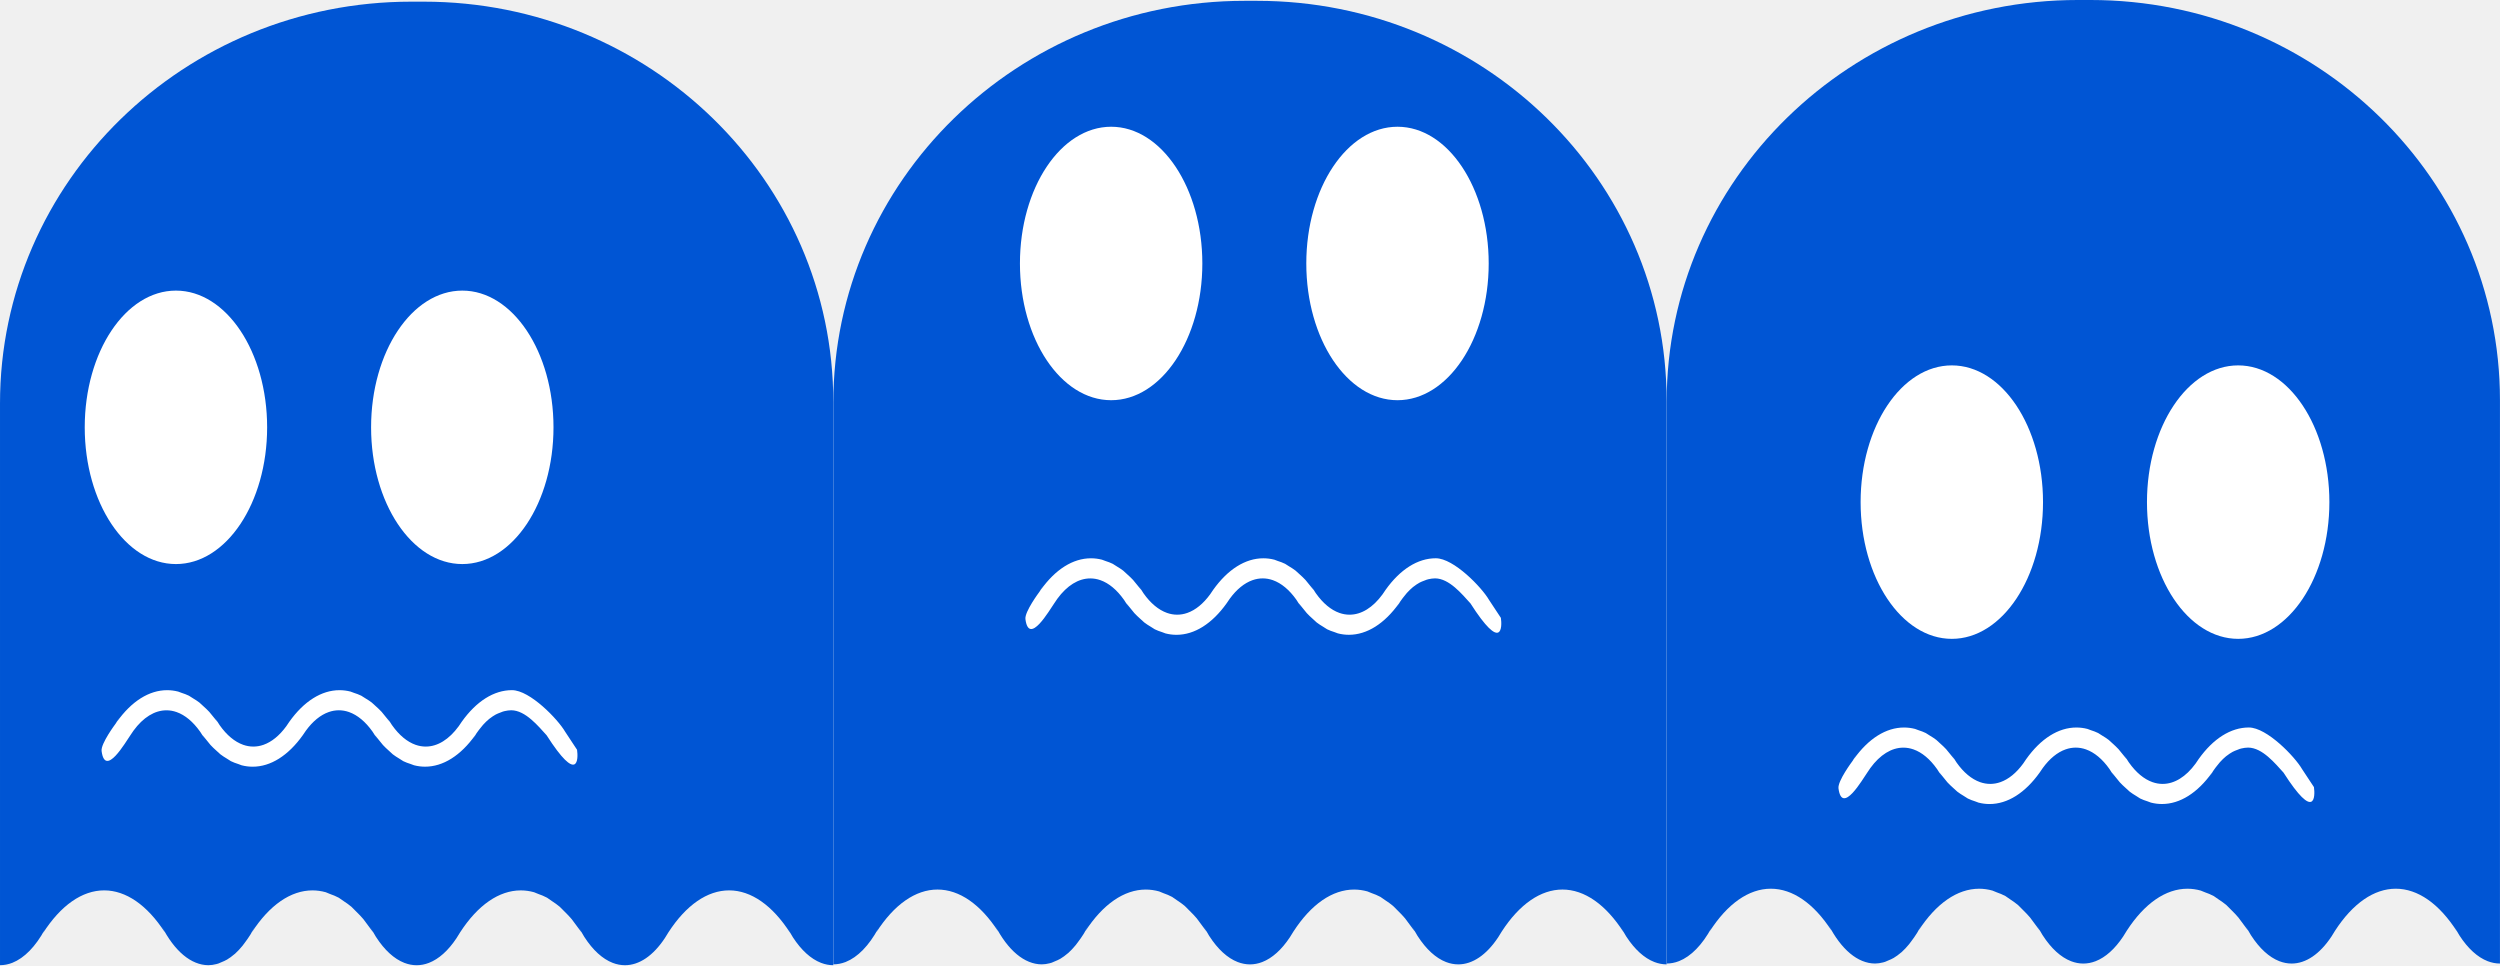
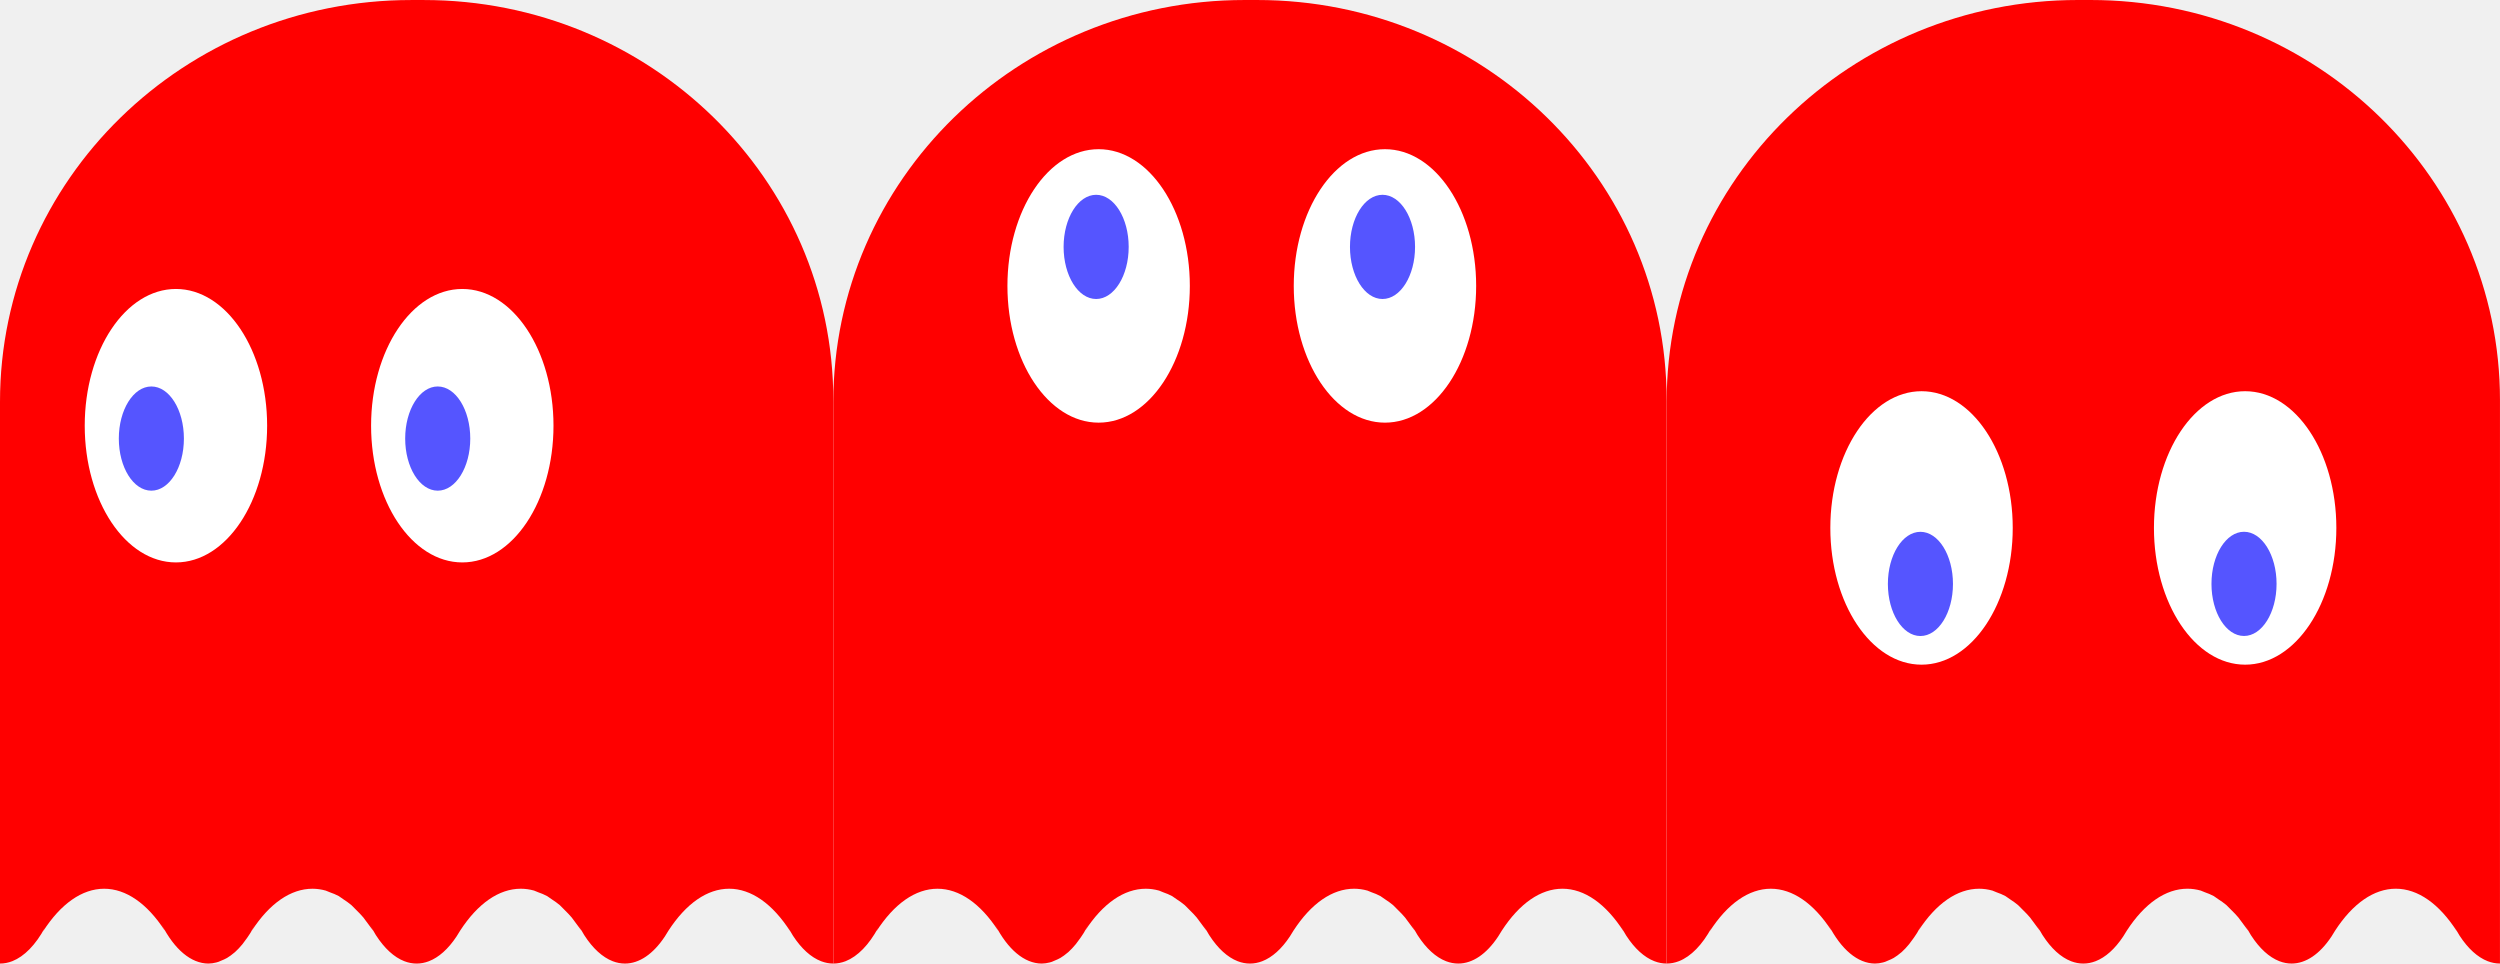
- <svg xmlns="http://www.w3.org/2000/svg" width="384" height="148.256" viewBox="0 0 101.6 39.226" version="1.1" id="svg1" xml:space="preserve">
+ <svg xmlns="http://www.w3.org/2000/svg" width="384" height="148.003" viewBox="0 0 101.6 39.159" version="1.1" id="svg1" xml:space="preserve">
  <defs id="defs1" />
-   <g id="layer1" transform="translate(-221.1955,-117.6115)">
-     <g id="g61" transform="translate(15.58882,58.37373)">
-       <g id="g60" transform="translate(82.29565,-37.6752)">
-         <g id="g59" style="fill:#ff0000" transform="matrix(0.5387755,0,0,0.5263396,81.94945,108.1022)">
-           <path id="path57" style="fill:#0055d4;fill-opacity:1;stroke-width:0.177" d="M 233.508,-21.259 A 31.022,31.022 0 0 0 202.487,9.763 V 30.061 41.6 53.138 a 5.241,11.539 0 0 0 0.927,-0.183 5.241,11.539 0 0 0 2.459,-2.58 5.241,11.539 0 0 1 -0.148,0.292 7.857,17.299 0 0 1 4.62,-3.306 7.857,17.299 0 0 1 4.576,3.237 5.241,11.539 0 0 1 -0.231,-0.464 5.241,11.539 0 0 0 3.511,3.004 5.241,11.539 0 0 0 0.609,-0.086 5.241,11.539 0 0 0 0.157,-0.047 5.241,11.539 0 0 0 0.165,-0.073 5.241,11.539 0 0 0 0.273,-0.119 5.241,11.539 0 0 0 0.206,-0.108 5.241,11.539 0 0 0 0.553,-0.413 5.241,11.539 0 0 0 0.046,-0.035 5.241,11.539 0 0 0 0.565,-0.614 5.241,11.539 0 0 0 0.176,-0.241 5.241,11.539 0 0 0 0.402,-0.592 5.241,11.539 0 0 0 0.061,-0.101 5.241,11.539 0 0 0 0.293,-0.565 5.241,11.539 0 0 1 -0.225,0.455 7.857,17.299 0 0 1 4.576,-3.237 7.857,17.299 0 0 1 1.002,0.143 7.857,17.299 0 0 1 0.32,0.135 7.857,17.299 0 0 1 0.661,0.289 7.857,17.299 0 0 1 0.375,0.266 7.857,17.299 0 0 1 0.58,0.433 7.857,17.299 0 0 1 0.378,0.388 7.857,17.299 0 0 1 0.523,0.567 7.857,17.299 0 0 1 0.373,0.514 7.857,17.299 0 0 1 0.364,0.503 5.241,11.539 0 0 1 -0.222,-0.446 5.241,11.539 0 0 0 0.411,0.76 7.857,17.299 0 0 1 0.027,0.043 5.241,11.539 0 0 0 2.138,2.001 5.241,11.539 0 0 0 0.926,0.182 5.241,11.539 0 0 0 0.927,-0.182 5.241,11.539 0 0 0 2.079,-1.906 7.857,17.299 0 0 1 0.275,-0.453 7.857,17.299 0 0 1 4.576,-3.237 7.857,17.299 0 0 1 1.002,0.143 7.857,17.299 0 0 1 0.314,0.131 7.857,17.299 0 0 1 0.668,0.293 7.857,17.299 0 0 1 0.375,0.266 7.857,17.299 0 0 1 0.58,0.433 7.857,17.299 0 0 1 0.372,0.381 7.857,17.299 0 0 1 0.529,0.575 7.857,17.299 0 0 1 0.372,0.513 7.857,17.299 0 0 1 0.364,0.502 5.241,11.539 0 0 1 -0.228,-0.459 5.241,11.539 0 0 0 0.412,0.762 7.857,17.299 0 0 1 0.037,0.061 5.241,11.539 0 0 0 2.132,1.994 5.241,11.539 0 0 0 0.927,0.182 5.241,11.539 0 0 0 3.006,-2.087 7.857,17.299 0 0 1 0.274,-0.453 7.857,17.299 0 0 1 4.577,-3.238 7.857,17.299 0 0 1 4.619,3.305 5.241,11.539 0 0 1 -0.19,-0.376 5.241,11.539 0 0 0 0.384,0.696 5.241,11.539 0 0 0 2.118,1.97 5.241,11.539 0 0 0 0.927,0.183 V 41.601 41.6 30.06 9.635 A 30.893,30.893 0 0 0 234.452,-21.259 Z" />
-           <g id="g58" transform="matrix(2.580366,0,0,2.537215,-38.11264,-239.1585)" style="fill:#d5ffd5">
-             <ellipse style="fill:#ffffff;fill-opacity:1;stroke-width:0.179" id="ellipse57" cx="101.578" cy="101.162" rx="2.666" ry="4.161" />
-             <ellipse style="fill:#ffffff;fill-opacity:1;stroke-width:0.179" id="ellipse58" cx="109.949" cy="101.162" rx="2.666" ry="4.161" />
-           </g>
+   <g id="layer1" transform="translate(-89.65685,-120.5918)">
+     <g id="g37" style="fill:#ff0000" transform="matrix(0.5387755,0,0,0.5263396,-2.558968,132.4154)">
+       <path id="path31" style="fill:#ff0000;fill-opacity:1;stroke-width:0.177" d="M 327.897,-22.464 A 31.022,31.022 0 0 0 296.875,8.558 V 28.857 40.395 51.934 a 5.241,11.539 0 0 0 0.927,-0.183 5.241,11.539 0 0 0 2.459,-2.581 5.241,11.539 0 0 1 -0.148,0.293 7.857,17.299 0 0 1 4.619,-3.306 7.857,17.299 0 0 1 4.576,3.237 5.241,11.539 0 0 1 -0.231,-0.464 5.241,11.539 0 0 0 3.512,3.004 5.241,11.539 0 0 0 0.609,-0.086 5.241,11.539 0 0 0 0.157,-0.048 5.241,11.539 0 0 0 0.165,-0.072 5.241,11.539 0 0 0 0.272,-0.119 5.241,11.539 0 0 0 0.207,-0.108 5.241,11.539 0 0 0 0.553,-0.413 5.241,11.539 0 0 0 0.045,-0.035 5.241,11.539 0 0 0 0.565,-0.614 5.241,11.539 0 0 0 0.176,-0.242 5.241,11.539 0 0 0 0.403,-0.592 5.241,11.539 0 0 0 0.06,-0.1 5.241,11.539 0 0 0 0.293,-0.565 5.241,11.539 0 0 1 -0.225,0.455 7.857,17.299 0 0 1 4.577,-3.238 7.857,17.299 0 0 1 1.001,0.144 7.857,17.299 0 0 1 0.32,0.134 7.857,17.299 0 0 1 0.662,0.29 7.857,17.299 0 0 1 0.375,0.266 7.857,17.299 0 0 1 0.58,0.433 7.857,17.299 0 0 1 0.377,0.387 7.857,17.299 0 0 1 0.523,0.567 7.857,17.299 0 0 1 0.373,0.514 7.857,17.299 0 0 1 0.364,0.503 5.241,11.539 0 0 1 -0.221,-0.446 5.241,11.539 0 0 0 0.411,0.76 7.857,17.299 0 0 1 0.027,0.043 5.241,11.539 0 0 0 2.138,2.001 5.241,11.539 0 0 0 0.927,0.181 5.241,11.539 0 0 0 0.926,-0.181 5.241,11.539 0 0 0 2.08,-1.906 7.857,17.299 0 0 1 0.274,-0.453 7.857,17.299 0 0 1 4.576,-3.238 7.857,17.299 0 0 1 1.003,0.144 7.857,17.299 0 0 1 0.313,0.131 7.857,17.299 0 0 1 0.668,0.293 7.857,17.299 0 0 1 0.375,0.266 7.857,17.299 0 0 1 0.581,0.432 7.857,17.299 0 0 1 0.371,0.382 7.857,17.299 0 0 1 0.53,0.574 7.857,17.299 0 0 1 0.372,0.513 7.857,17.299 0 0 1 0.364,0.503 5.241,11.539 0 0 1 -0.228,-0.459 5.241,11.539 0 0 0 0.412,0.762 7.857,17.299 0 0 1 0.037,0.061 5.241,11.539 0 0 0 2.133,1.994 5.241,11.539 0 0 0 0.927,0.181 5.241,11.539 0 0 0 3.005,-2.086 7.857,17.299 0 0 1 0.274,-0.454 7.857,17.299 0 0 1 4.577,-3.237 7.857,17.299 0 0 1 4.619,3.304 5.241,11.539 0 0 1 -0.19,-0.375 5.241,11.539 0 0 0 0.385,0.696 5.241,11.539 0 0 0 2.117,1.97 5.241,11.539 0 0 0 0.927,0.182 V 40.395 h 9.6e-4 V 28.856 8.43 A 30.893,30.893 0 0 0 328.84,-22.464 Z" />
+       <g id="g36" transform="matrix(2.580366,0,0,2.537215,54.57984,-238.3702)" style="fill:#d5ffd5">
+         <ellipse style="fill:#ffffff;fill-opacity:1;stroke-width:0.179" id="ellipse32" cx="101.35" cy="101.162" rx="2.666" ry="4.161" />
+         <ellipse style="fill:#ffffff;fill-opacity:1;stroke-width:0.179" id="ellipse33" cx="110.81" cy="101.162" rx="2.666" ry="4.161" />
+         <g id="g35" transform="matrix(1.070075,0,0,1.505745,31.23187,-61.37048)">
+           <ellipse style="fill:#5555ff;fill-opacity:1;stroke-width:0.154" id="ellipse34" cx="65.496" cy="109.073" rx="0.889" ry="1.053" />
+           <ellipse style="fill:#5555ff;fill-opacity:1;stroke-width:0.154" id="ellipse35" cx="74.336" cy="109.072" rx="0.889" ry="1.053" />
        </g>
-         <path d="m 216.865,128.166 c -0.29,-0.5 -1.427,-1.688 -2.161,-1.688 -0.732,8e-5 -1.446,0.449 -2.041,1.285 -0.042,0.058 -0.082,0.118 -0.122,0.18 -0.393,0.539 -0.861,0.828 -1.341,0.828 -0.139,1.1e-4 -0.277,-0.024 -0.413,-0.072 -0.343,-0.121 -0.668,-0.392 -0.951,-0.791 -0.005,-0.008 -0.011,-0.016 -0.017,-0.024 -0.064,-0.095 -0.125,-0.196 -0.184,-0.302 0.033,0.062 0.067,0.123 0.102,0.182 -0.053,-0.069 -0.107,-0.136 -0.162,-0.199 -0.054,-0.071 -0.11,-0.139 -0.166,-0.204 -0.077,-0.082 -0.156,-0.158 -0.236,-0.228 -0.055,-0.053 -0.11,-0.104 -0.166,-0.151 -0.085,-0.064 -0.171,-0.121 -0.259,-0.172 -0.055,-0.038 -0.111,-0.073 -0.167,-0.106 -0.098,-0.047 -0.198,-0.086 -0.298,-0.116 -0.046,-0.019 -0.093,-0.036 -0.139,-0.052 -0.148,-0.038 -0.298,-0.057 -0.447,-0.057 -0.732,-1.5e-4 -1.446,0.449 -2.041,1.284 -0.041,0.058 -0.082,0.118 -0.122,0.18 -0.278,0.381 -0.594,0.639 -0.927,0.756 -0.136,0.048 -0.274,0.072 -0.413,0.072 -0.139,-3e-5 -0.277,-0.024 -0.413,-0.072 -0.344,-0.122 -0.67,-0.393 -0.953,-0.794 -0.004,-0.006 -0.008,-0.012 -0.011,-0.017 -0.064,-0.094 -0.125,-0.195 -0.183,-0.301 0.032,0.061 0.065,0.12 0.098,0.177 -0.053,-0.069 -0.107,-0.136 -0.162,-0.199 -0.055,-0.071 -0.11,-0.139 -0.167,-0.204 -0.076,-0.081 -0.154,-0.156 -0.233,-0.225 -0.055,-0.054 -0.112,-0.105 -0.168,-0.154 -0.085,-0.064 -0.171,-0.121 -0.259,-0.172 -0.055,-0.038 -0.111,-0.073 -0.167,-0.106 -0.097,-0.046 -0.196,-0.085 -0.295,-0.115 -0.047,-0.02 -0.095,-0.037 -0.143,-0.053 -0.148,-0.038 -0.297,-0.057 -0.447,-0.057 -0.732,-2e-5 -1.446,0.449 -2.041,1.284 0.034,-0.058 0.068,-0.118 0.1,-0.18 -0.042,0.078 -0.086,0.153 -0.131,0.224 -0.009,0.013 -0.018,0.026 -0.027,0.04 0,0 -0.603,0.804 -0.565,1.104 0.142,1.102 0.983,-0.378 1.174,-0.646 0.041,-0.058 0.082,-0.118 0.122,-0.18 0.393,-0.539 0.861,-0.828 1.34,-0.828 0.139,-1.1e-4 0.277,0.024 0.413,0.072 0.343,0.121 0.668,0.392 0.951,0.791 0.005,0.008 0.011,0.016 0.017,0.024 0.064,0.095 0.125,0.196 0.184,0.302 -0.033,-0.062 -0.067,-0.123 -0.102,-0.182 0.053,0.069 0.107,0.135 0.162,0.199 0.054,0.071 0.11,0.139 0.166,0.204 0.077,0.082 0.156,0.158 0.236,0.228 0.055,0.053 0.11,0.104 0.166,0.151 0.085,0.064 0.171,0.121 0.259,0.172 0.055,0.038 0.111,0.073 0.167,0.106 0.098,0.047 0.198,0.086 0.298,0.116 0.046,0.019 0.093,0.036 0.139,0.052 0.148,0.038 0.298,0.057 0.447,0.057 0.732,-8e-5 1.446,-0.449 2.041,-1.285 0.042,-0.058 0.082,-0.118 0.123,-0.18 0.278,-0.381 0.594,-0.639 0.927,-0.756 0.136,-0.048 0.274,-0.072 0.413,-0.072 0.138,-7e-5 0.277,0.024 0.413,0.072 0.344,0.122 0.67,0.393 0.954,0.794 0.004,0.006 0.008,0.012 0.011,0.017 0.064,0.094 0.125,0.195 0.183,0.301 -0.032,-0.061 -0.065,-0.12 -0.098,-0.177 0.053,0.069 0.107,0.136 0.162,0.2 0.054,0.071 0.11,0.139 0.166,0.204 0.076,0.081 0.154,0.156 0.233,0.225 0.056,0.054 0.112,0.105 0.168,0.154 0.085,0.064 0.171,0.121 0.259,0.172 0.055,0.038 0.111,0.073 0.167,0.106 0.097,0.046 0.196,0.085 0.295,0.114 0.047,0.02 0.095,0.037 0.143,0.053 0.148,0.038 0.297,0.057 0.447,0.057 0.732,3e-5 1.446,-0.449 2.041,-1.284 -0.034,0.058 -0.068,0.118 -0.1,0.18 0.042,-0.078 0.086,-0.153 0.13,-0.224 0.009,-0.013 0.018,-0.027 0.027,-0.04 0.058,-0.084 0.118,-0.162 0.179,-0.235 0.026,-0.033 0.052,-0.065 0.078,-0.096 0.082,-0.091 0.166,-0.172 0.252,-0.243 0.007,-0.005 0.014,-0.009 0.02,-0.014 0.081,-0.064 0.163,-0.118 0.246,-0.164 0.031,-0.015 0.061,-0.03 0.092,-0.043 0.04,-0.018 0.081,-0.034 0.122,-0.047 0.025,-0.01 0.049,-0.02 0.074,-0.029 0.023,-0.007 0.047,-0.013 0.07,-0.019 0.09,-0.022 0.181,-0.033 0.272,-0.035 0.579,0.003 1.105,0.654 1.437,1.017 v 0 c 1.282,2.003 1.292,0.962 1.237,0.589 z" style="fill:#ffffff;stroke-width:0.166;stroke-linejoin:round" id="path59" />
      </g>
    </g>
-     <g id="g67" transform="translate(-18.2778,58.40758)">
-       <g id="g65" transform="translate(82.29565,-37.6752)">
-         <g id="g63" style="fill:#ff0000" transform="matrix(0.5387755,0,0,0.5263396,81.94945,108.1022)">
-           <path id="path61" style="fill:#0055d4;fill-opacity:1;stroke-width:0.177" d="M 233.508,-21.259 A 31.022,31.022 0 0 0 202.487,9.763 V 30.061 41.6 53.138 a 5.241,11.539 0 0 0 0.927,-0.183 5.241,11.539 0 0 0 2.459,-2.58 5.241,11.539 0 0 1 -0.148,0.292 7.857,17.299 0 0 1 4.62,-3.306 7.857,17.299 0 0 1 4.576,3.237 5.241,11.539 0 0 1 -0.231,-0.464 5.241,11.539 0 0 0 3.511,3.004 5.241,11.539 0 0 0 0.609,-0.086 5.241,11.539 0 0 0 0.157,-0.047 5.241,11.539 0 0 0 0.165,-0.073 5.241,11.539 0 0 0 0.273,-0.119 5.241,11.539 0 0 0 0.206,-0.108 5.241,11.539 0 0 0 0.553,-0.413 5.241,11.539 0 0 0 0.046,-0.035 5.241,11.539 0 0 0 0.565,-0.614 5.241,11.539 0 0 0 0.176,-0.241 5.241,11.539 0 0 0 0.402,-0.592 5.241,11.539 0 0 0 0.061,-0.101 5.241,11.539 0 0 0 0.293,-0.565 5.241,11.539 0 0 1 -0.225,0.455 7.857,17.299 0 0 1 4.576,-3.237 7.857,17.299 0 0 1 1.002,0.143 7.857,17.299 0 0 1 0.32,0.135 7.857,17.299 0 0 1 0.661,0.289 7.857,17.299 0 0 1 0.375,0.266 7.857,17.299 0 0 1 0.58,0.433 7.857,17.299 0 0 1 0.378,0.388 7.857,17.299 0 0 1 0.523,0.567 7.857,17.299 0 0 1 0.373,0.514 7.857,17.299 0 0 1 0.364,0.503 5.241,11.539 0 0 1 -0.222,-0.446 5.241,11.539 0 0 0 0.411,0.76 7.857,17.299 0 0 1 0.027,0.043 5.241,11.539 0 0 0 2.138,2.001 5.241,11.539 0 0 0 0.926,0.182 5.241,11.539 0 0 0 0.927,-0.182 5.241,11.539 0 0 0 2.079,-1.906 7.857,17.299 0 0 1 0.275,-0.453 7.857,17.299 0 0 1 4.576,-3.237 7.857,17.299 0 0 1 1.002,0.143 7.857,17.299 0 0 1 0.314,0.131 7.857,17.299 0 0 1 0.668,0.293 7.857,17.299 0 0 1 0.375,0.266 7.857,17.299 0 0 1 0.58,0.433 7.857,17.299 0 0 1 0.372,0.381 7.857,17.299 0 0 1 0.529,0.575 7.857,17.299 0 0 1 0.372,0.513 7.857,17.299 0 0 1 0.364,0.502 5.241,11.539 0 0 1 -0.228,-0.459 5.241,11.539 0 0 0 0.412,0.762 7.857,17.299 0 0 1 0.037,0.061 5.241,11.539 0 0 0 2.132,1.994 5.241,11.539 0 0 0 0.927,0.182 5.241,11.539 0 0 0 3.006,-2.087 7.857,17.299 0 0 1 0.274,-0.453 7.857,17.299 0 0 1 4.577,-3.238 7.857,17.299 0 0 1 4.619,3.305 5.241,11.539 0 0 1 -0.19,-0.376 5.241,11.539 0 0 0 0.384,0.696 5.241,11.539 0 0 0 2.118,1.97 5.241,11.539 0 0 0 0.927,0.183 V 41.601 41.6 30.06 9.635 A 30.893,30.893 0 0 0 234.452,-21.259 Z" />
-           <g id="g62" transform="matrix(2.580366,0,0,2.537215,-38.66663,-257.6492)" style="fill:#d5ffd5">
-             <ellipse style="fill:#ffffff;fill-opacity:1;stroke-width:0.179" id="ellipse61" cx="101.578" cy="101.162" rx="2.666" ry="4.161" />
-             <ellipse style="fill:#ffffff;fill-opacity:1;stroke-width:0.179" id="ellipse62" cx="109.949" cy="101.162" rx="2.666" ry="4.161" />
-           </g>
+     <g id="g44" style="fill:#ff0000" transform="matrix(0.5387755,0,0,0.5263396,-31.58323,152.503)">
+       <path id="path38" style="fill:#ff0000;fill-opacity:1;stroke-width:0.177" d="m 318.909,-60.628 a 31.022,31.022 0 0 0 -31.022,31.022 V -9.307 2.232 13.77 a 5.241,11.539 0 0 0 0.927,-0.183 5.241,11.539 0 0 0 2.459,-2.581 5.241,11.539 0 0 1 -0.148,0.293 7.857,17.299 0 0 1 4.619,-3.306 7.857,17.299 0 0 1 4.576,3.237 5.241,11.539 0 0 1 -0.231,-0.464 5.241,11.539 0 0 0 3.512,3.004 5.241,11.539 0 0 0 0.609,-0.086 5.241,11.539 0 0 0 0.157,-0.047 5.241,11.539 0 0 0 0.165,-0.073 5.241,11.539 0 0 0 0.272,-0.119 5.241,11.539 0 0 0 0.207,-0.108 5.241,11.539 0 0 0 0.553,-0.413 5.241,11.539 0 0 0 0.045,-0.035 5.241,11.539 0 0 0 0.565,-0.614 5.241,11.539 0 0 0 0.176,-0.241 5.241,11.539 0 0 0 0.403,-0.592 5.241,11.539 0 0 0 0.06,-0.101 5.241,11.539 0 0 0 0.293,-0.565 5.241,11.539 0 0 1 -0.225,0.455 7.857,17.299 0 0 1 4.577,-3.238 7.857,17.299 0 0 1 1.001,0.144 7.857,17.299 0 0 1 0.32,0.134 7.857,17.299 0 0 1 0.662,0.29 7.857,17.299 0 0 1 0.375,0.266 7.857,17.299 0 0 1 0.58,0.433 7.857,17.299 0 0 1 0.377,0.387 7.857,17.299 0 0 1 0.523,0.567 7.857,17.299 0 0 1 0.373,0.514 7.857,17.299 0 0 1 0.364,0.503 5.241,11.539 0 0 1 -0.221,-0.446 5.241,11.539 0 0 0 0.411,0.76 7.857,17.299 0 0 1 0.027,0.043 5.241,11.539 0 0 0 2.138,2.001 5.241,11.539 0 0 0 0.927,0.181 5.241,11.539 0 0 0 0.926,-0.181 5.241,11.539 0 0 0 2.08,-1.906 7.857,17.299 0 0 1 0.274,-0.453 7.857,17.299 0 0 1 4.576,-3.238 7.857,17.299 0 0 1 1.003,0.144 7.857,17.299 0 0 1 0.313,0.131 7.857,17.299 0 0 1 0.668,0.293 7.857,17.299 0 0 1 0.376,0.266 7.857,17.299 0 0 1 0.58,0.433 7.857,17.299 0 0 1 0.372,0.381 7.857,17.299 0 0 1 0.529,0.574 7.857,17.299 0 0 1 0.372,0.514 7.857,17.299 0 0 1 0.364,0.502 5.241,11.539 0 0 1 -0.228,-0.459 5.241,11.539 0 0 0 0.412,0.762 7.857,17.299 0 0 1 0.037,0.061 5.241,11.539 0 0 0 2.133,1.994 5.241,11.539 0 0 0 0.927,0.181 5.241,11.539 0 0 0 3.006,-2.086 7.857,17.299 0 0 1 0.274,-0.453 7.857,17.299 0 0 1 4.576,-3.238 7.857,17.299 0 0 1 4.619,3.305 5.241,11.539 0 0 1 -0.19,-0.376 5.241,11.539 0 0 0 0.385,0.696 5.241,11.539 0 0 0 2.117,1.97 5.241,11.539 0 0 0 0.927,0.182 V 2.232 h 9.6e-4 V -9.308 -29.734 a 30.893,30.893 0 0 0 -30.894,-30.894 z" />
+       <g id="g43" transform="matrix(2.580366,0,0,2.537215,54.77801,-257.0595)" style="fill:#d5ffd5">
+         <ellipse style="fill:#ffffff;fill-opacity:1;stroke-width:0.179" id="ellipse39" cx="98.095" cy="86.121" rx="2.666" ry="4.161" />
+         <ellipse style="fill:#ffffff;fill-opacity:1;stroke-width:0.179" id="ellipse40" cx="106.465" cy="86.121" rx="2.666" ry="4.161" />
+         <g id="g42" transform="matrix(1.070075,0,0,1.505745,27.69702,-76.86481)">
+           <ellipse style="fill:#5555ff;fill-opacity:1;stroke-width:0.154" id="ellipse41" cx="65.72" cy="107.454" rx="0.889" ry="1.053" />
+           <ellipse style="fill:#5555ff;fill-opacity:1;stroke-width:0.154" id="ellipse42" cx="73.543" cy="107.454" rx="0.889" ry="1.053" />
        </g>
-         <path d="m 217.689,121.255 c -0.29,-0.5 -1.427,-1.688 -2.161,-1.688 -0.732,8e-5 -1.446,0.449 -2.041,1.285 -0.042,0.058 -0.082,0.118 -0.122,0.18 -0.393,0.539 -0.861,0.828 -1.341,0.828 -0.139,1.1e-4 -0.277,-0.024 -0.413,-0.072 -0.343,-0.121 -0.668,-0.392 -0.951,-0.791 -0.005,-0.008 -0.011,-0.016 -0.017,-0.024 -0.064,-0.095 -0.125,-0.196 -0.184,-0.302 0.033,0.062 0.067,0.123 0.102,0.182 -0.053,-0.069 -0.107,-0.136 -0.162,-0.199 -0.054,-0.071 -0.11,-0.139 -0.166,-0.204 -0.077,-0.082 -0.156,-0.158 -0.236,-0.228 -0.055,-0.053 -0.11,-0.104 -0.166,-0.151 -0.085,-0.064 -0.171,-0.121 -0.259,-0.172 -0.055,-0.038 -0.111,-0.073 -0.167,-0.106 -0.098,-0.047 -0.198,-0.086 -0.298,-0.116 -0.046,-0.019 -0.093,-0.036 -0.139,-0.052 -0.148,-0.038 -0.298,-0.057 -0.447,-0.057 -0.732,-1.5e-4 -1.446,0.449 -2.041,1.284 -0.041,0.058 -0.082,0.118 -0.122,0.18 -0.278,0.381 -0.594,0.639 -0.927,0.756 -0.136,0.048 -0.274,0.072 -0.413,0.072 -0.139,-3e-5 -0.277,-0.024 -0.413,-0.072 -0.344,-0.122 -0.67,-0.393 -0.953,-0.794 -0.004,-0.006 -0.008,-0.012 -0.011,-0.017 -0.064,-0.094 -0.125,-0.195 -0.183,-0.301 0.032,0.061 0.065,0.12 0.098,0.177 -0.053,-0.069 -0.107,-0.136 -0.162,-0.199 -0.055,-0.071 -0.11,-0.139 -0.167,-0.204 -0.076,-0.081 -0.154,-0.156 -0.233,-0.225 -0.055,-0.054 -0.112,-0.105 -0.168,-0.154 -0.085,-0.064 -0.171,-0.121 -0.259,-0.172 -0.055,-0.038 -0.111,-0.073 -0.167,-0.106 -0.097,-0.046 -0.196,-0.085 -0.295,-0.115 -0.047,-0.02 -0.095,-0.037 -0.143,-0.053 -0.148,-0.038 -0.297,-0.057 -0.447,-0.057 -0.732,-2e-5 -1.446,0.449 -2.041,1.284 0.034,-0.058 0.068,-0.118 0.1,-0.18 -0.042,0.078 -0.086,0.153 -0.131,0.224 -0.009,0.013 -0.018,0.026 -0.027,0.04 0,0 -0.603,0.804 -0.565,1.104 0.142,1.102 0.983,-0.378 1.174,-0.646 0.041,-0.058 0.082,-0.118 0.122,-0.18 0.393,-0.539 0.861,-0.828 1.34,-0.828 0.139,-1.1e-4 0.277,0.024 0.413,0.072 0.343,0.121 0.668,0.392 0.951,0.791 0.005,0.008 0.011,0.016 0.017,0.024 0.064,0.095 0.125,0.196 0.184,0.302 -0.033,-0.062 -0.067,-0.123 -0.102,-0.182 0.053,0.069 0.107,0.135 0.162,0.199 0.054,0.071 0.11,0.139 0.166,0.204 0.077,0.082 0.156,0.158 0.236,0.228 0.055,0.053 0.11,0.104 0.166,0.151 0.085,0.064 0.171,0.121 0.259,0.172 0.055,0.038 0.111,0.073 0.167,0.106 0.098,0.047 0.198,0.086 0.298,0.116 0.046,0.019 0.093,0.036 0.139,0.052 0.148,0.038 0.298,0.057 0.447,0.057 0.732,-8e-5 1.446,-0.449 2.041,-1.285 0.042,-0.058 0.082,-0.118 0.123,-0.18 0.278,-0.381 0.594,-0.639 0.927,-0.756 0.136,-0.048 0.274,-0.072 0.413,-0.072 0.138,-7e-5 0.277,0.024 0.413,0.072 0.344,0.122 0.67,0.393 0.954,0.794 0.004,0.006 0.008,0.012 0.011,0.017 0.064,0.094 0.125,0.195 0.183,0.301 -0.032,-0.061 -0.065,-0.12 -0.098,-0.177 0.053,0.069 0.107,0.136 0.162,0.2 0.054,0.071 0.11,0.139 0.166,0.204 0.076,0.081 0.154,0.156 0.233,0.225 0.056,0.054 0.112,0.105 0.168,0.154 0.085,0.064 0.171,0.121 0.259,0.172 0.055,0.038 0.111,0.073 0.167,0.106 0.097,0.046 0.196,0.085 0.295,0.114 0.047,0.02 0.095,0.037 0.143,0.053 0.148,0.038 0.297,0.057 0.447,0.057 0.732,3e-5 1.446,-0.449 2.041,-1.284 -0.034,0.058 -0.068,0.118 -0.1,0.18 0.042,-0.078 0.086,-0.153 0.13,-0.224 0.009,-0.013 0.018,-0.027 0.027,-0.04 0.058,-0.084 0.118,-0.162 0.179,-0.235 0.026,-0.033 0.052,-0.065 0.078,-0.096 0.082,-0.091 0.166,-0.172 0.252,-0.243 0.007,-0.005 0.014,-0.009 0.02,-0.014 0.081,-0.064 0.163,-0.118 0.246,-0.164 0.031,-0.015 0.061,-0.03 0.092,-0.043 0.04,-0.018 0.081,-0.034 0.122,-0.047 0.025,-0.01 0.049,-0.02 0.074,-0.029 0.023,-0.007 0.047,-0.013 0.07,-0.019 0.09,-0.022 0.181,-0.033 0.272,-0.035 0.579,0.003 1.105,0.654 1.437,1.017 v 0 c 1.282,2.003 1.292,0.962 1.237,0.589 z" style="fill:#ffffff;stroke-width:0.166;stroke-linejoin:round" id="path63" />
      </g>
    </g>
  </g>
-   <g id="layer1-2" transform="translate(-221.9106,-163.7372)">
-     <g id="g4">
+   <g id="layer1-2" transform="translate(-90.37193,-166.7176)">
+     <g id="g4" transform="translate(66.05714,105.4353)">
      <path id="path55" style="fill:#ff0000;stroke-width:0.177" d="M 233.509,-21.259 A 31.022,31.022 0 0 0 202.487,9.763 V 30.062 41.6 53.138 a 5.241,11.539 0 0 0 0.927,-0.183 5.241,11.539 0 0 0 2.459,-2.581 5.241,11.539 0 0 1 -0.148,0.293 7.857,17.299 0 0 1 4.619,-3.306 7.857,17.299 0 0 1 4.576,3.237 5.241,11.539 0 0 1 -0.23,-0.464 5.241,11.539 0 0 0 3.511,3.004 5.241,11.539 0 0 0 0.609,-0.086 5.241,11.539 0 0 0 0.157,-0.048 5.241,11.539 0 0 0 0.165,-0.072 5.241,11.539 0 0 0 0.272,-0.119 5.241,11.539 0 0 0 0.207,-0.108 5.241,11.539 0 0 0 0.553,-0.413 5.241,11.539 0 0 0 0.045,-0.036 5.241,11.539 0 0 0 0.566,-0.613 5.241,11.539 0 0 0 0.175,-0.242 5.241,11.539 0 0 0 0.403,-0.592 5.241,11.539 0 0 0 0.06,-0.1 5.241,11.539 0 0 0 0.293,-0.565 5.241,11.539 0 0 1 -0.224,0.454 7.857,17.299 0 0 1 4.576,-3.237 7.857,17.299 0 0 1 1.001,0.144 7.857,17.299 0 0 1 0.321,0.134 7.857,17.299 0 0 1 0.661,0.29 7.857,17.299 0 0 1 0.375,0.266 7.857,17.299 0 0 1 0.58,0.433 7.857,17.299 0 0 1 0.377,0.387 7.857,17.299 0 0 1 0.523,0.567 7.857,17.299 0 0 1 0.373,0.514 7.857,17.299 0 0 1 0.364,0.503 5.241,11.539 0 0 1 -0.221,-0.446 5.241,11.539 0 0 0 0.411,0.76 7.857,17.299 0 0 1 0.027,0.043 5.241,11.539 0 0 0 2.138,2.001 5.241,11.539 0 0 0 0.927,0.181 5.241,11.539 0 0 0 0.926,-0.181 5.241,11.539 0 0 0 2.08,-1.906 7.857,17.299 0 0 1 0.274,-0.453 7.857,17.299 0 0 1 4.576,-3.238 7.857,17.299 0 0 1 1.003,0.144 7.857,17.299 0 0 1 0.313,0.131 7.857,17.299 0 0 1 0.669,0.293 7.857,17.299 0 0 1 0.375,0.265 7.857,17.299 0 0 1 0.58,0.433 7.857,17.299 0 0 1 0.372,0.382 7.857,17.299 0 0 1 0.529,0.574 7.857,17.299 0 0 1 0.372,0.513 7.857,17.299 0 0 1 0.364,0.503 5.241,11.539 0 0 1 -0.227,-0.459 5.241,11.539 0 0 0 0.411,0.762 7.857,17.299 0 0 1 0.037,0.061 5.241,11.539 0 0 0 2.133,1.994 5.241,11.539 0 0 0 0.927,0.181 5.241,11.539 0 0 0 3.006,-2.086 7.857,17.299 0 0 1 0.274,-0.454 7.857,17.299 0 0 1 4.576,-3.237 7.857,17.299 0 0 1 4.62,3.304 5.241,11.539 0 0 1 -0.19,-0.376 5.241,11.539 0 0 0 0.384,0.697 5.241,11.539 0 0 0 2.118,1.97 5.241,11.539 0 0 0 0.927,0.182 V 41.6 30.061 9.634 A 30.893,30.893 0 0 0 234.452,-21.259 Z" transform="matrix(0.5387755,0,0,0.5263396,-84.78021,72.47265)" />
      <g id="g64" transform="matrix(1.390238,0,0,1.335437,-109.753,-56.513)" style="fill:#d5ffd5">
        <ellipse style="fill:#ffffff;fill-opacity:1;stroke-width:0.179" id="path64" cx="101.578" cy="101.162" rx="2.666" ry="4.161" />
        <ellipse style="fill:#ffffff;fill-opacity:1;stroke-width:0.179" id="ellipse64" cx="109.949" cy="101.162" rx="2.666" ry="4.161" />
        <g id="g66" transform="matrix(1.070075,0,0,1.505745,30.53436,-60.24451)">
          <ellipse style="fill:#5555ff;fill-opacity:1;stroke-width:0.154" id="path65" cx="65.72" cy="107.454" rx="0.889" ry="1.053" />
          <ellipse style="fill:#5555ff;fill-opacity:1;stroke-width:0.154" id="ellipse65" cx="73.543" cy="107.454" rx="0.889" ry="1.053" />
        </g>
      </g>
    </g>
-     <g id="g2">
+     <g id="g2" transform="translate(4.424638,-3.461987)">
      <path id="path68" style="fill:#ff6600;fill-opacity:1;stroke-width:0.177" d="M 233.508,-21.259 A 31.022,31.022 0 0 0 202.487,9.763 V 30.061 41.6 53.138 a 5.241,11.539 0 0 0 0.927,-0.183 5.241,11.539 0 0 0 2.459,-2.58 5.241,11.539 0 0 1 -0.148,0.292 7.857,17.299 0 0 1 4.62,-3.306 7.857,17.299 0 0 1 4.575,3.237 5.241,11.539 0 0 1 -0.23,-0.464 5.241,11.539 0 0 0 3.511,3.004 5.241,11.539 0 0 0 0.609,-0.086 5.241,11.539 0 0 0 0.157,-0.047 5.241,11.539 0 0 0 0.165,-0.073 5.241,11.539 0 0 0 0.272,-0.119 5.241,11.539 0 0 0 0.207,-0.108 5.241,11.539 0 0 0 0.553,-0.413 5.241,11.539 0 0 0 0.046,-0.035 5.241,11.539 0 0 0 0.565,-0.614 5.241,11.539 0 0 0 0.176,-0.241 5.241,11.539 0 0 0 0.402,-0.592 5.241,11.539 0 0 0 0.06,-0.101 5.241,11.539 0 0 0 0.293,-0.565 5.241,11.539 0 0 1 -0.225,0.455 7.857,17.299 0 0 1 4.576,-3.237 7.857,17.299 0 0 1 1.002,0.143 7.857,17.299 0 0 1 0.32,0.135 7.857,17.299 0 0 1 0.661,0.289 7.857,17.299 0 0 1 0.375,0.266 7.857,17.299 0 0 1 0.58,0.433 7.857,17.299 0 0 1 0.378,0.388 7.857,17.299 0 0 1 0.522,0.567 7.857,17.299 0 0 1 0.374,0.514 7.857,17.299 0 0 1 0.364,0.503 5.241,11.539 0 0 1 -0.221,-0.446 5.241,11.539 0 0 0 0.411,0.76 7.857,17.299 0 0 1 0.027,0.043 5.241,11.539 0 0 0 2.139,2.001 5.241,11.539 0 0 0 0.926,0.182 5.241,11.539 0 0 0 0.927,-0.182 5.241,11.539 0 0 0 2.079,-1.906 7.857,17.299 0 0 1 0.274,-0.453 7.857,17.299 0 0 1 4.577,-3.237 7.857,17.299 0 0 1 1.002,0.143 7.857,17.299 0 0 1 0.313,0.131 7.857,17.299 0 0 1 0.669,0.293 7.857,17.299 0 0 1 0.375,0.266 7.857,17.299 0 0 1 0.58,0.433 7.857,17.299 0 0 1 0.372,0.381 7.857,17.299 0 0 1 0.529,0.575 7.857,17.299 0 0 1 0.372,0.513 7.857,17.299 0 0 1 0.364,0.502 5.241,11.539 0 0 1 -0.227,-0.459 5.241,11.539 0 0 0 0.412,0.762 7.857,17.299 0 0 1 0.036,0.061 5.241,11.539 0 0 0 2.133,1.994 5.241,11.539 0 0 0 0.927,0.182 5.241,11.539 0 0 0 3.006,-2.087 7.857,17.299 0 0 1 0.274,-0.453 7.857,17.299 0 0 1 4.577,-3.238 7.857,17.299 0 0 1 4.619,3.305 5.241,11.539 0 0 1 -0.19,-0.376 5.241,11.539 0 0 0 0.384,0.696 5.241,11.539 0 0 0 2.118,1.97 5.241,11.539 0 0 0 0.927,0.183 V 41.601 41.6 30.061 9.635 a 30.893,30.893 0 0 0 -30.893,-30.894 z" transform="matrix(0.5387755,0,0,0.5263396,43.30507,73.35446)" />
      <g id="g73" transform="matrix(1.390238,0,0,1.335437,18.33228,-55.63119)" style="fill:#d5ffd5">
        <ellipse style="fill:#ffffff;fill-opacity:1;stroke-width:0.179" id="ellipse69" cx="101.578" cy="101.162" rx="2.666" ry="4.161" />
        <ellipse style="fill:#ffffff;fill-opacity:1;stroke-width:0.179" id="ellipse70" cx="109.949" cy="101.162" rx="2.666" ry="4.161" />
        <g id="g72" transform="matrix(1.070075,0,0,1.505745,30.53436,-60.24451)">
          <ellipse style="fill:#5555ff;fill-opacity:1;stroke-width:0.154" id="ellipse71" cx="65.72" cy="107.454" rx="0.889" ry="1.053" />
          <ellipse style="fill:#5555ff;fill-opacity:1;stroke-width:0.154" id="ellipse72" cx="73.543" cy="107.454" rx="0.889" ry="1.053" />
        </g>
      </g>
    </g>
-     <g id="g3">
+     <g id="g3" transform="translate(-1.819164,-2.160965)">
      <path id="path82" style="fill:#ff5599;fill-opacity:1;stroke-width:0.177" d="M 233.508,-21.259 A 31.022,31.022 0 0 0 202.486,9.763 V 30.061 41.599 53.138 a 5.241,11.539 0 0 0 0.927,-0.183 5.241,11.539 0 0 0 2.46,-2.581 5.241,11.539 0 0 1 -0.149,0.292 7.857,17.299 0 0 1 4.62,-3.306 7.857,17.299 0 0 1 4.576,3.238 5.241,11.539 0 0 1 -0.231,-0.464 5.241,11.539 0 0 0 3.512,3.004 5.241,11.539 0 0 0 0.608,-0.087 5.241,11.539 0 0 0 0.157,-0.047 5.241,11.539 0 0 0 0.165,-0.072 5.241,11.539 0 0 0 0.273,-0.12 5.241,11.539 0 0 0 0.207,-0.108 5.241,11.539 0 0 0 0.552,-0.412 5.241,11.539 0 0 0 0.046,-0.036 5.241,11.539 0 0 0 0.565,-0.614 5.241,11.539 0 0 0 0.176,-0.241 5.241,11.539 0 0 0 0.403,-0.592 5.241,11.539 0 0 0 0.06,-0.1 5.241,11.539 0 0 0 0.293,-0.566 5.241,11.539 0 0 1 -0.225,0.455 7.857,17.299 0 0 1 4.576,-3.237 7.857,17.299 0 0 1 1.002,0.144 7.857,17.299 0 0 1 0.32,0.134 7.857,17.299 0 0 1 0.661,0.289 7.857,17.299 0 0 1 0.376,0.266 7.857,17.299 0 0 1 0.579,0.434 7.857,17.299 0 0 1 0.378,0.387 7.857,17.299 0 0 1 0.523,0.567 7.857,17.299 0 0 1 0.373,0.513 7.857,17.299 0 0 1 0.364,0.503 5.241,11.539 0 0 1 -0.222,-0.446 5.241,11.539 0 0 0 0.411,0.76 7.857,17.299 0 0 1 0.027,0.043 5.241,11.539 0 0 0 2.138,2.002 5.241,11.539 0 0 0 0.926,0.181 5.241,11.539 0 0 0 0.927,-0.181 5.241,11.539 0 0 0 2.079,-1.906 7.857,17.299 0 0 1 0.275,-0.454 7.857,17.299 0 0 1 4.576,-3.237 7.857,17.299 0 0 1 1.003,0.144 7.857,17.299 0 0 1 0.313,0.13 7.857,17.299 0 0 1 0.668,0.293 7.857,17.299 0 0 1 0.375,0.266 7.857,17.299 0 0 1 0.581,0.433 7.857,17.299 0 0 1 0.371,0.382 7.857,17.299 0 0 1 0.529,0.574 7.857,17.299 0 0 1 0.373,0.513 7.857,17.299 0 0 1 0.364,0.502 5.241,11.539 0 0 1 -0.228,-0.458 5.241,11.539 0 0 0 0.412,0.762 7.857,17.299 0 0 1 0.037,0.061 5.241,11.539 0 0 0 2.132,1.994 5.241,11.539 0 0 0 0.927,0.181 5.241,11.539 0 0 0 3.006,-2.086 7.857,17.299 0 0 1 0.274,-0.454 7.857,17.299 0 0 1 4.577,-3.237 7.857,17.299 0 0 1 4.619,3.304 5.241,11.539 0 0 1 -0.19,-0.376 5.241,11.539 0 0 0 0.385,0.697 5.241,11.539 0 0 0 2.117,1.97 5.241,11.539 0 0 0 0.927,0.183 V 41.6 41.599 30.061 9.635 A 30.893,30.893 0 0 0 234.452,-21.259 Z" transform="matrix(0.5387755,0,0,0.5263396,-17.41091,72.56089)" />
      <g id="g87" transform="matrix(1.390238,0,0,1.335437,-42.3837,-56.42475)" style="fill:#d5ffd5">
        <ellipse style="fill:#ffffff;fill-opacity:1;stroke-width:0.179" id="ellipse83" cx="101.578" cy="101.162" rx="2.666" ry="4.161" />
        <ellipse style="fill:#ffffff;fill-opacity:1;stroke-width:0.179" id="ellipse84" cx="109.949" cy="101.162" rx="2.666" ry="4.161" />
        <g id="g86" transform="matrix(1.070075,0,0,1.505745,30.53436,-60.24451)">
          <ellipse style="fill:#5555ff;fill-opacity:1;stroke-width:0.154" id="ellipse85" cx="65.72" cy="107.454" rx="0.889" ry="1.053" />
          <ellipse style="fill:#5555ff;fill-opacity:1;stroke-width:0.154" id="ellipse86" cx="73.543" cy="107.454" rx="0.889" ry="1.053" />
        </g>
      </g>
    </g>
-     <g id="g1">
+     <g id="g1" transform="translate(0.2536391,0.7609105)">
      <path id="path95" style="fill:#18ebf0;fill-opacity:1;stroke-width:0.177" d="M 233.508,-21.259 A 31.022,31.022 0 0 0 202.487,9.763 V 30.061 41.599 53.138 a 5.241,11.539 0 0 0 0.927,-0.183 5.241,11.539 0 0 0 2.459,-2.581 5.241,11.539 0 0 1 -0.148,0.293 7.857,17.299 0 0 1 4.62,-3.306 7.857,17.299 0 0 1 4.576,3.237 5.241,11.539 0 0 1 -0.231,-0.464 5.241,11.539 0 0 0 3.511,3.004 5.241,11.539 0 0 0 0.609,-0.087 5.241,11.539 0 0 0 0.157,-0.047 5.241,11.539 0 0 0 0.165,-0.072 5.241,11.539 0 0 0 0.273,-0.12 5.241,11.539 0 0 0 0.206,-0.107 5.241,11.539 0 0 0 0.553,-0.413 5.241,11.539 0 0 0 0.046,-0.036 5.241,11.539 0 0 0 0.565,-0.613 5.241,11.539 0 0 0 0.176,-0.242 5.241,11.539 0 0 0 0.402,-0.592 5.241,11.539 0 0 0 0.061,-0.1 5.241,11.539 0 0 0 0.293,-0.565 5.241,11.539 0 0 1 -0.225,0.454 7.857,17.299 0 0 1 4.576,-3.237 7.857,17.299 0 0 1 1.002,0.144 7.857,17.299 0 0 1 0.32,0.134 7.857,17.299 0 0 1 0.661,0.29 7.857,17.299 0 0 1 0.375,0.265 7.857,17.299 0 0 1 0.58,0.434 7.857,17.299 0 0 1 0.378,0.387 7.857,17.299 0 0 1 0.523,0.567 7.857,17.299 0 0 1 0.373,0.514 7.857,17.299 0 0 1 0.364,0.502 5.241,11.539 0 0 1 -0.222,-0.446 5.241,11.539 0 0 0 0.411,0.76 7.857,17.299 0 0 1 0.027,0.043 5.241,11.539 0 0 0 2.138,2.002 5.241,11.539 0 0 0 0.926,0.181 5.241,11.539 0 0 0 0.927,-0.181 5.241,11.539 0 0 0 2.079,-1.906 7.857,17.299 0 0 1 0.274,-0.454 7.857,17.299 0 0 1 4.577,-3.237 7.857,17.299 0 0 1 1.002,0.144 7.857,17.299 0 0 1 0.314,0.13 7.857,17.299 0 0 1 0.668,0.294 7.857,17.299 0 0 1 0.375,0.265 7.857,17.299 0 0 1 0.58,0.433 7.857,17.299 0 0 1 0.372,0.382 7.857,17.299 0 0 1 0.529,0.574 7.857,17.299 0 0 1 0.372,0.513 7.857,17.299 0 0 1 0.364,0.502 5.241,11.539 0 0 1 -0.228,-0.458 5.241,11.539 0 0 0 0.412,0.762 7.857,17.299 0 0 1 0.036,0.061 5.241,11.539 0 0 0 2.133,1.994 5.241,11.539 0 0 0 0.927,0.181 5.241,11.539 0 0 0 3.006,-2.086 7.857,17.299 0 0 1 0.274,-0.454 7.857,17.299 0 0 1 4.577,-3.237 7.857,17.299 0 0 1 4.619,3.304 5.241,11.539 0 0 1 -0.19,-0.376 5.241,11.539 0 0 0 0.384,0.697 5.241,11.539 0 0 0 2.118,1.97 5.241,11.539 0 0 0 0.927,0.183 V 41.6 41.599 30.061 9.634 A 30.893,30.893 0 0 0 234.452,-21.259 Z" transform="matrix(0.5387755,0,0,0.5263396,104.2906,72.17545)" />
      <g id="g100" transform="matrix(1.390238,0,0,1.335437,79.31777,-56.8102)" style="fill:#d5ffd5">
        <ellipse style="fill:#ffffff;fill-opacity:1;stroke-width:0.179" id="ellipse96" cx="101.578" cy="101.162" rx="2.666" ry="4.161" />
        <ellipse style="fill:#ffffff;fill-opacity:1;stroke-width:0.179" id="ellipse97" cx="109.949" cy="101.162" rx="2.666" ry="4.161" />
        <g id="g99" transform="matrix(1.070075,0,0,1.505745,30.53436,-60.24451)">
          <ellipse style="fill:#5555ff;fill-opacity:1;stroke-width:0.154" id="ellipse98" cx="65.72" cy="107.454" rx="0.889" ry="1.053" />
          <ellipse style="fill:#5555ff;fill-opacity:1;stroke-width:0.154" id="ellipse99" cx="73.543" cy="107.454" rx="0.889" ry="1.053" />
        </g>
      </g>
    </g>
-     <g id="g5" transform="translate(-51.42933,104.5672)">
+     <g id="g5" transform="translate(-2.731197,0.8300466)">
      <g id="g137" transform="translate(82.29565,-37.6752)">
        <g id="g110" style="fill:#ff0000" transform="matrix(0.5387755,0,0,0.5263396,81.94945,108.1022)">
          <path id="path104" style="fill:#0055d4;fill-opacity:1;stroke-width:0.177" d="M 233.508,-21.259 A 31.022,31.022 0 0 0 202.487,9.763 V 30.061 41.6 53.138 a 5.241,11.539 0 0 0 0.927,-0.183 5.241,11.539 0 0 0 2.459,-2.58 5.241,11.539 0 0 1 -0.148,0.292 7.857,17.299 0 0 1 4.62,-3.306 7.857,17.299 0 0 1 4.576,3.237 5.241,11.539 0 0 1 -0.231,-0.464 5.241,11.539 0 0 0 3.511,3.004 5.241,11.539 0 0 0 0.609,-0.086 5.241,11.539 0 0 0 0.157,-0.047 5.241,11.539 0 0 0 0.165,-0.073 5.241,11.539 0 0 0 0.273,-0.119 5.241,11.539 0 0 0 0.206,-0.108 5.241,11.539 0 0 0 0.553,-0.413 5.241,11.539 0 0 0 0.046,-0.035 5.241,11.539 0 0 0 0.565,-0.614 5.241,11.539 0 0 0 0.176,-0.241 5.241,11.539 0 0 0 0.402,-0.592 5.241,11.539 0 0 0 0.061,-0.101 5.241,11.539 0 0 0 0.293,-0.565 5.241,11.539 0 0 1 -0.225,0.455 7.857,17.299 0 0 1 4.576,-3.237 7.857,17.299 0 0 1 1.002,0.143 7.857,17.299 0 0 1 0.32,0.135 7.857,17.299 0 0 1 0.661,0.289 7.857,17.299 0 0 1 0.375,0.266 7.857,17.299 0 0 1 0.58,0.433 7.857,17.299 0 0 1 0.378,0.388 7.857,17.299 0 0 1 0.523,0.567 7.857,17.299 0 0 1 0.373,0.514 7.857,17.299 0 0 1 0.364,0.503 5.241,11.539 0 0 1 -0.222,-0.446 5.241,11.539 0 0 0 0.411,0.76 7.857,17.299 0 0 1 0.027,0.043 5.241,11.539 0 0 0 2.138,2.001 5.241,11.539 0 0 0 0.926,0.182 5.241,11.539 0 0 0 0.927,-0.182 5.241,11.539 0 0 0 2.079,-1.906 7.857,17.299 0 0 1 0.275,-0.453 7.857,17.299 0 0 1 4.576,-3.237 7.857,17.299 0 0 1 1.002,0.143 7.857,17.299 0 0 1 0.314,0.131 7.857,17.299 0 0 1 0.668,0.293 7.857,17.299 0 0 1 0.375,0.266 7.857,17.299 0 0 1 0.58,0.433 7.857,17.299 0 0 1 0.372,0.381 7.857,17.299 0 0 1 0.529,0.575 7.857,17.299 0 0 1 0.372,0.513 7.857,17.299 0 0 1 0.364,0.502 5.241,11.539 0 0 1 -0.228,-0.459 5.241,11.539 0 0 0 0.412,0.762 7.857,17.299 0 0 1 0.037,0.061 5.241,11.539 0 0 0 2.132,1.994 5.241,11.539 0 0 0 0.927,0.182 5.241,11.539 0 0 0 3.006,-2.087 7.857,17.299 0 0 1 0.274,-0.453 7.857,17.299 0 0 1 4.577,-3.238 7.857,17.299 0 0 1 4.619,3.305 5.241,11.539 0 0 1 -0.19,-0.376 5.241,11.539 0 0 0 0.384,0.696 5.241,11.539 0 0 0 2.118,1.97 5.241,11.539 0 0 0 0.927,0.183 V 41.601 41.6 30.06 9.635 A 30.893,30.893 0 0 0 234.452,-21.259 Z" />
          <g id="g109" transform="matrix(2.580366,0,0,2.537215,-46.35101,-245.0617)" style="fill:#d5ffd5">
            <ellipse style="fill:#ffffff;fill-opacity:1;stroke-width:0.179" id="ellipse105" cx="101.578" cy="101.162" rx="2.666" ry="4.161" />
            <ellipse style="fill:#ffffff;fill-opacity:1;stroke-width:0.179" id="ellipse106" cx="109.949" cy="101.162" rx="2.666" ry="4.161" />
          </g>
        </g>
        <path d="m 214.011,126.581 c -0.29,-0.5 -1.427,-1.688 -2.161,-1.688 -0.732,8e-5 -1.446,0.449 -2.041,1.285 -0.042,0.058 -0.082,0.118 -0.122,0.18 -0.393,0.539 -0.861,0.828 -1.341,0.828 -0.139,1.1e-4 -0.277,-0.024 -0.413,-0.072 -0.343,-0.121 -0.668,-0.392 -0.951,-0.791 -0.005,-0.008 -0.011,-0.016 -0.017,-0.024 -0.064,-0.095 -0.125,-0.196 -0.184,-0.302 0.033,0.062 0.067,0.123 0.102,0.182 -0.053,-0.069 -0.107,-0.136 -0.162,-0.199 -0.054,-0.071 -0.11,-0.139 -0.166,-0.204 -0.077,-0.082 -0.156,-0.158 -0.236,-0.228 -0.055,-0.053 -0.11,-0.104 -0.166,-0.151 -0.085,-0.064 -0.171,-0.121 -0.259,-0.172 -0.055,-0.038 -0.111,-0.073 -0.167,-0.106 -0.098,-0.047 -0.198,-0.086 -0.298,-0.116 -0.046,-0.019 -0.093,-0.036 -0.139,-0.052 -0.148,-0.038 -0.298,-0.057 -0.447,-0.057 -0.732,-1.5e-4 -1.446,0.449 -2.041,1.284 -0.041,0.058 -0.082,0.118 -0.122,0.18 -0.278,0.381 -0.594,0.639 -0.927,0.756 -0.136,0.048 -0.274,0.072 -0.413,0.072 -0.139,-3e-5 -0.277,-0.024 -0.413,-0.072 -0.344,-0.122 -0.67,-0.393 -0.953,-0.794 -0.004,-0.006 -0.008,-0.012 -0.011,-0.017 -0.064,-0.094 -0.125,-0.195 -0.183,-0.301 0.032,0.061 0.065,0.12 0.098,0.177 -0.053,-0.069 -0.107,-0.136 -0.162,-0.199 -0.055,-0.071 -0.11,-0.139 -0.167,-0.204 -0.076,-0.081 -0.154,-0.156 -0.233,-0.225 -0.055,-0.054 -0.112,-0.105 -0.168,-0.154 -0.085,-0.064 -0.171,-0.121 -0.259,-0.172 -0.055,-0.038 -0.111,-0.073 -0.167,-0.106 -0.097,-0.046 -0.196,-0.085 -0.295,-0.115 -0.047,-0.02 -0.095,-0.037 -0.143,-0.053 -0.148,-0.038 -0.297,-0.057 -0.447,-0.057 -0.732,-2e-5 -1.446,0.449 -2.041,1.284 0.034,-0.058 0.068,-0.118 0.1,-0.18 -0.042,0.078 -0.086,0.153 -0.131,0.224 -0.009,0.013 -0.018,0.026 -0.027,0.04 0,0 -0.603,0.804 -0.565,1.104 0.142,1.102 0.983,-0.378 1.174,-0.646 0.041,-0.058 0.082,-0.118 0.122,-0.18 0.393,-0.539 0.861,-0.828 1.34,-0.828 0.139,-1.1e-4 0.277,0.024 0.413,0.072 0.343,0.121 0.668,0.392 0.951,0.791 0.005,0.008 0.011,0.016 0.017,0.024 0.064,0.095 0.125,0.196 0.184,0.302 -0.033,-0.062 -0.067,-0.123 -0.102,-0.182 0.053,0.069 0.107,0.135 0.162,0.199 0.054,0.071 0.11,0.139 0.166,0.204 0.077,0.082 0.156,0.158 0.236,0.228 0.055,0.053 0.11,0.104 0.166,0.151 0.085,0.064 0.171,0.121 0.259,0.172 0.055,0.038 0.111,0.073 0.167,0.106 0.098,0.047 0.198,0.086 0.298,0.116 0.046,0.019 0.093,0.036 0.139,0.052 0.148,0.038 0.298,0.057 0.447,0.057 0.732,-8e-5 1.446,-0.449 2.041,-1.285 0.042,-0.058 0.082,-0.118 0.123,-0.18 0.278,-0.381 0.594,-0.639 0.927,-0.756 0.136,-0.048 0.274,-0.072 0.413,-0.072 0.138,-7e-5 0.277,0.024 0.413,0.072 0.344,0.122 0.67,0.393 0.954,0.794 0.004,0.006 0.008,0.012 0.011,0.017 0.064,0.094 0.125,0.195 0.183,0.301 -0.032,-0.061 -0.065,-0.12 -0.098,-0.177 0.053,0.069 0.107,0.136 0.162,0.2 0.054,0.071 0.11,0.139 0.166,0.204 0.076,0.081 0.154,0.156 0.233,0.225 0.056,0.054 0.112,0.105 0.168,0.154 0.085,0.064 0.171,0.121 0.259,0.172 0.055,0.038 0.111,0.073 0.167,0.106 0.097,0.046 0.196,0.085 0.295,0.114 0.047,0.02 0.095,0.037 0.143,0.053 0.148,0.038 0.297,0.057 0.447,0.057 0.732,3e-5 1.446,-0.449 2.041,-1.284 -0.034,0.058 -0.068,0.118 -0.1,0.18 0.042,-0.078 0.086,-0.153 0.13,-0.224 0.009,-0.013 0.018,-0.027 0.027,-0.04 0.058,-0.084 0.118,-0.162 0.179,-0.235 0.026,-0.033 0.052,-0.065 0.078,-0.096 0.082,-0.091 0.166,-0.172 0.252,-0.243 0.007,-0.005 0.014,-0.009 0.02,-0.014 0.081,-0.064 0.163,-0.118 0.246,-0.164 0.031,-0.015 0.061,-0.03 0.092,-0.043 0.04,-0.018 0.081,-0.034 0.122,-0.047 0.025,-0.01 0.049,-0.02 0.074,-0.029 0.023,-0.007 0.047,-0.013 0.07,-0.019 0.09,-0.022 0.181,-0.033 0.272,-0.035 0.579,0.003 1.105,0.654 1.437,1.017 v 0 c 1.282,2.003 1.292,0.962 1.237,0.589 z" style="fill:#ffffff;stroke-width:0.166;stroke-linejoin:round" id="path135" />
      </g>
    </g>
  </g>
</svg>
